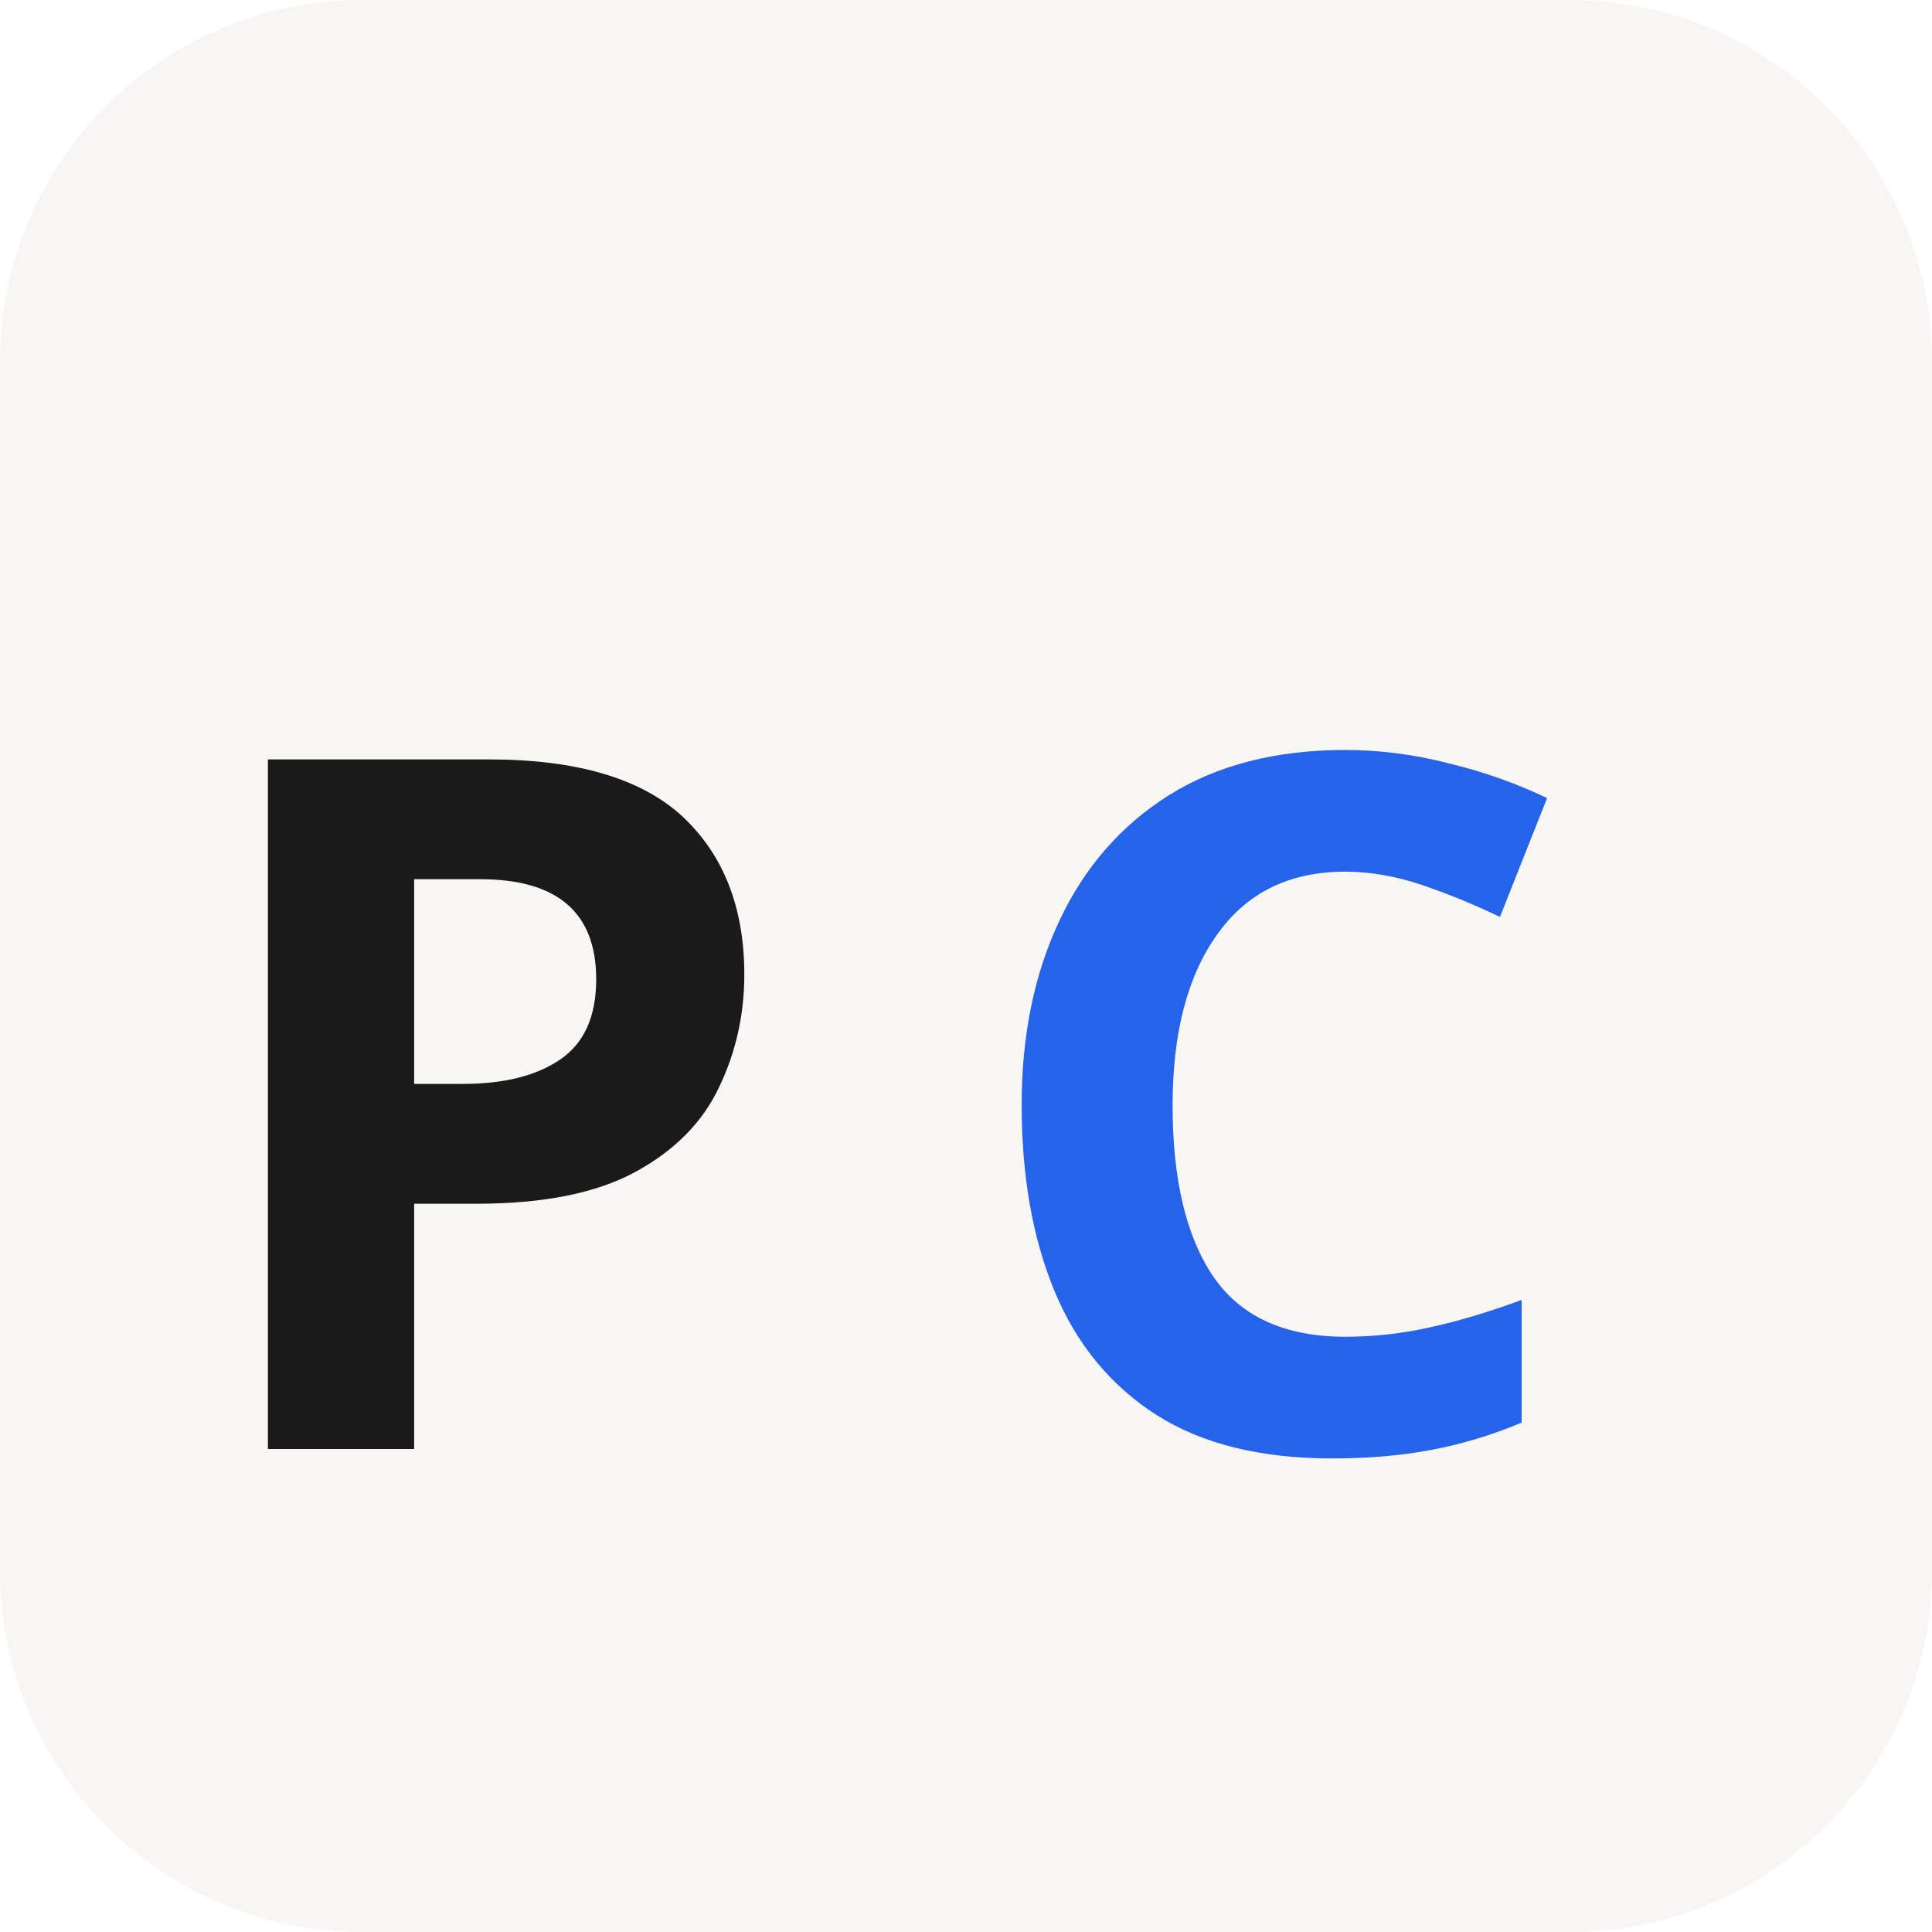
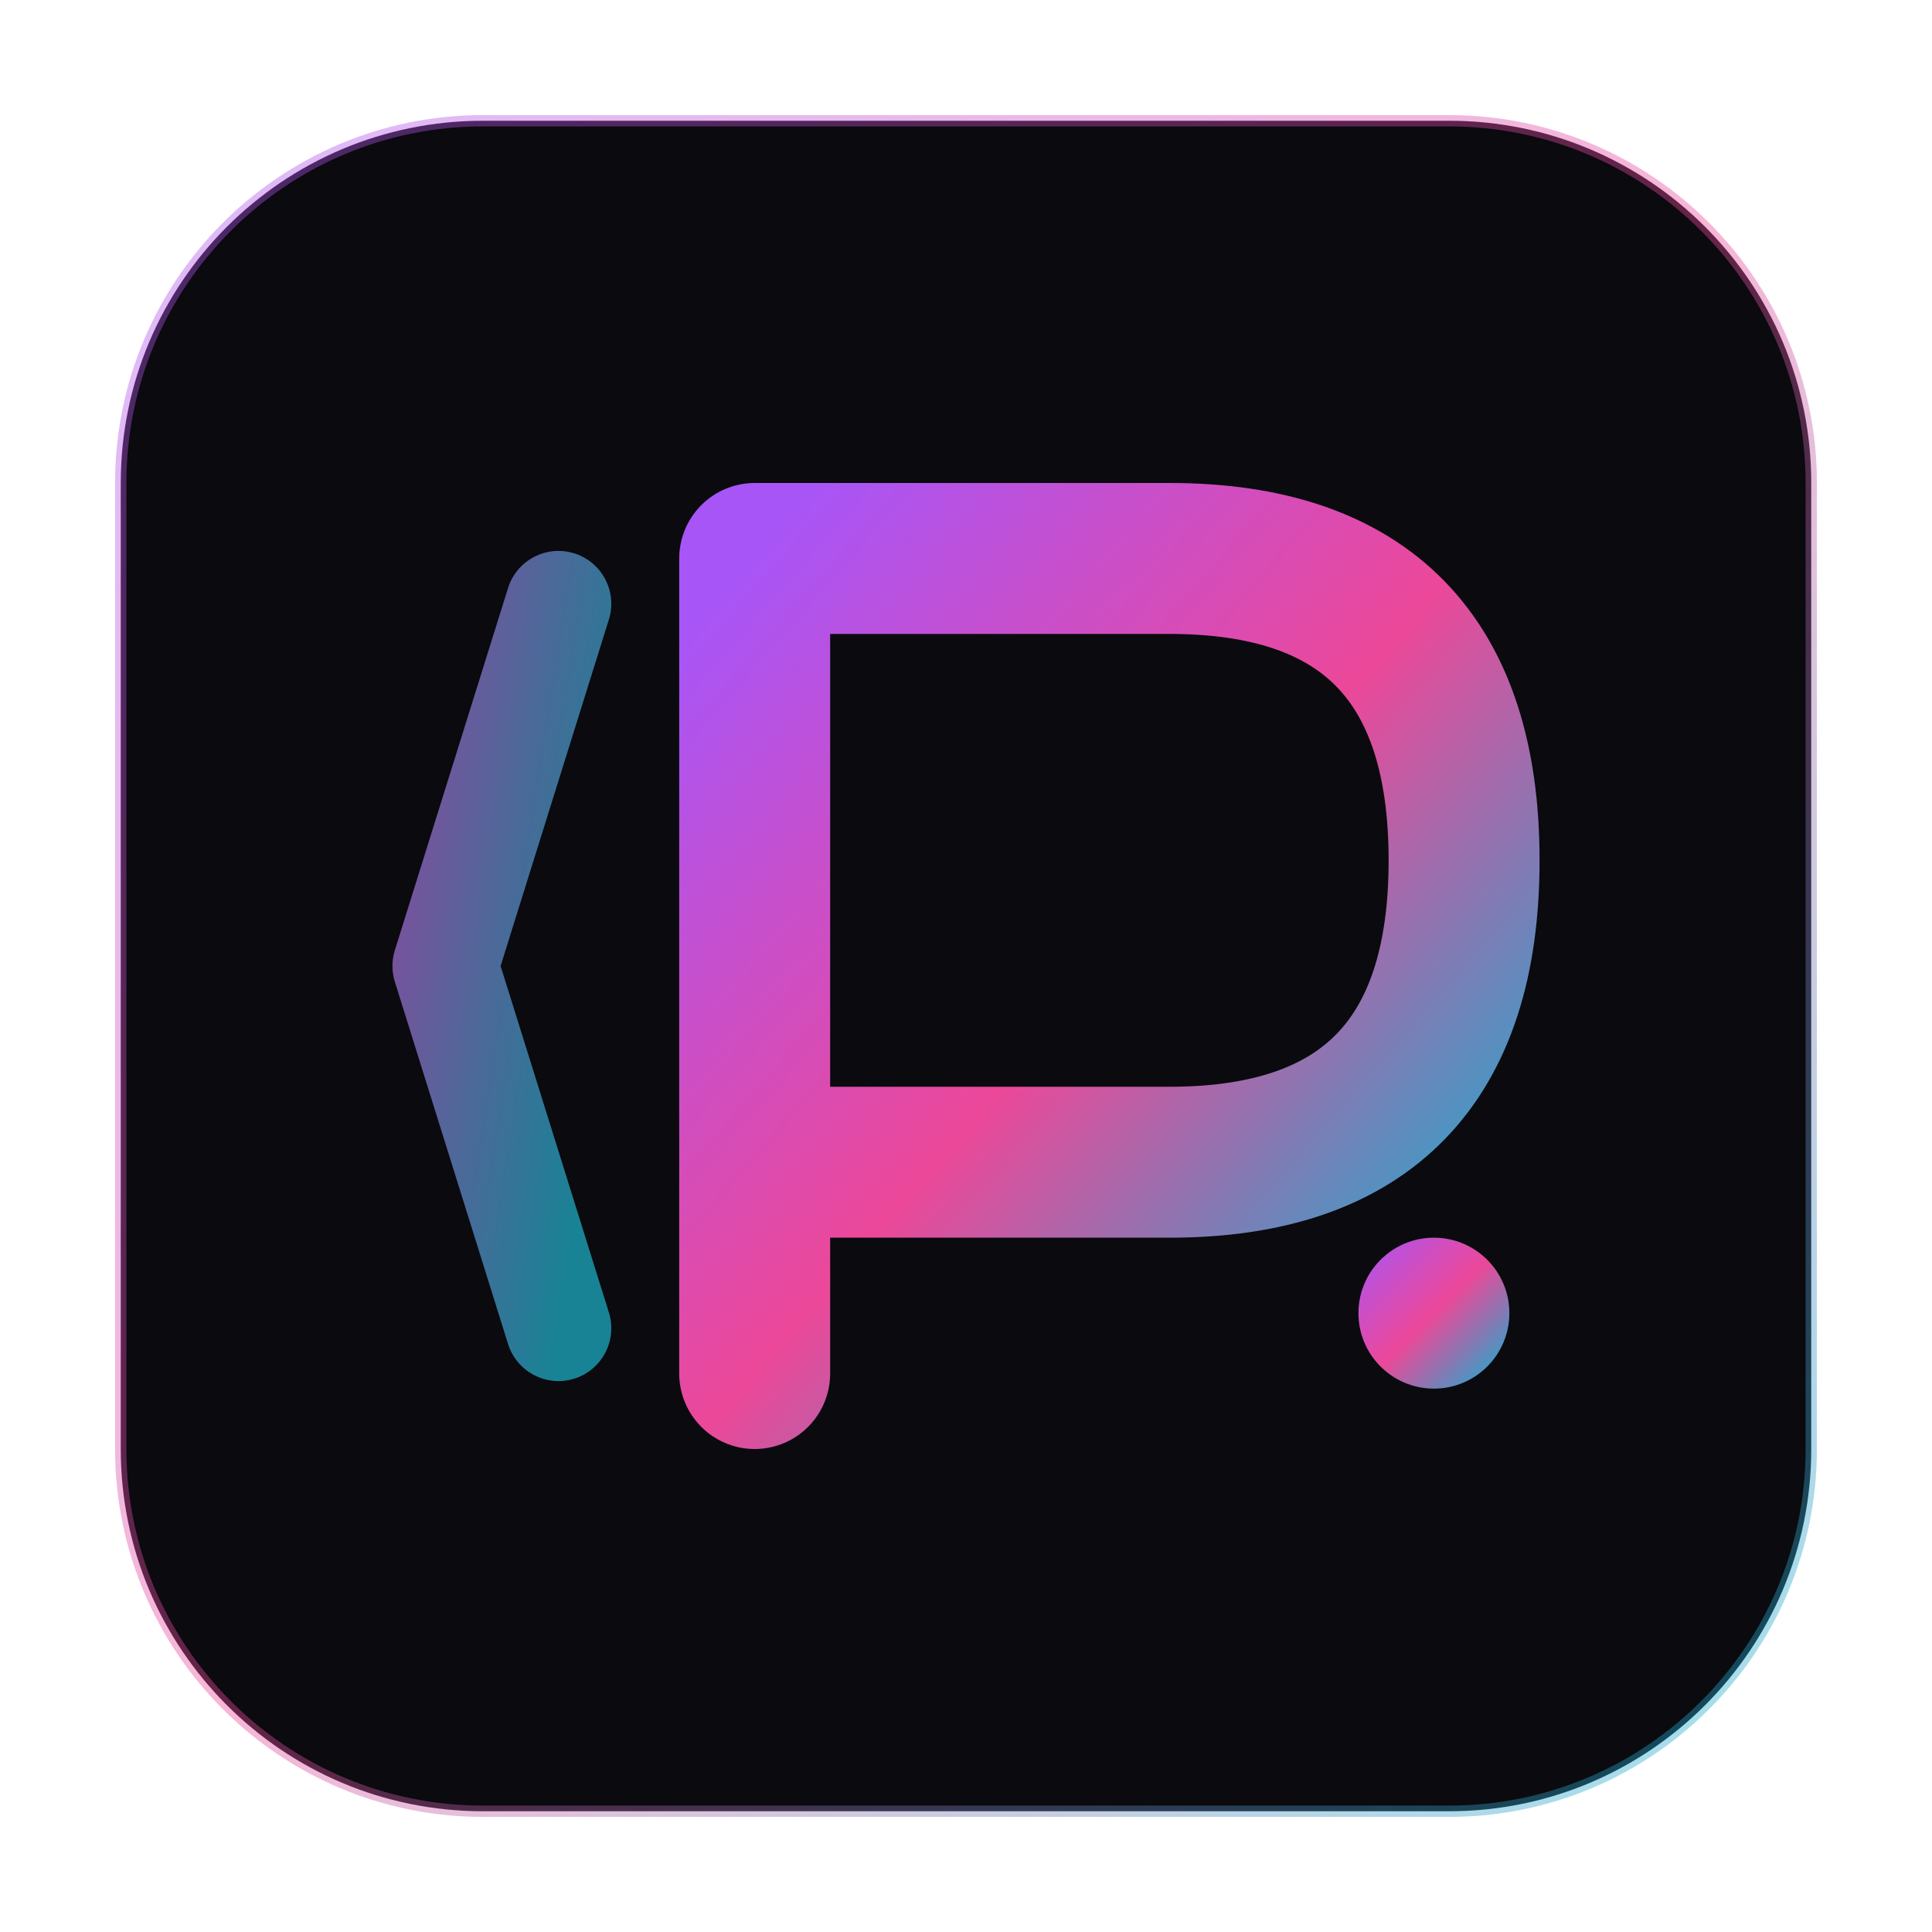
- <svg xmlns="http://www.w3.org/2000/svg" viewBox="0 0 32 32" width="32" height="32">
-   <rect width="32" height="32" rx="6" fill="#F8F6F3" />
-   <text x="3" y="24" font-family="system-ui, sans-serif" font-weight="700" font-size="16" fill="#1A1A1A">P</text>
-   <text x="16" y="24" font-family="system-ui, sans-serif" font-weight="700" font-size="16" fill="#2563EB">C</text>
+ <svg xmlns="http://www.w3.org/2000/svg" viewBox="0 0 512 512">
+   <defs>
+     <linearGradient id="g" x1="0%" y1="0%" x2="100%" y2="100%">
+       <stop offset="0%" stop-color="#a855f7" />
+       <stop offset="50%" stop-color="#ec4899" />
+       <stop offset="100%" stop-color="#06b6d4" />
+     </linearGradient>
+     <linearGradient id="g2" x1="0%" y1="0%" x2="100%" y2="100%">
+       <stop offset="0%" stop-color="#c084fc" />
+       <stop offset="100%" stop-color="#22d3ee" />
+     </linearGradient>
+   </defs>
+   <rect x="32" y="32" width="448" height="448" rx="96" fill="#0a0a0f" />
+   <rect x="32" y="32" width="448" height="448" rx="96" fill="none" stroke="url(#g)" stroke-width="3" opacity="0.4" />
+   <path d="M148 160 L118 256 L148 352" fill="none" stroke="url(#g2)" stroke-width="28" stroke-linecap="round" stroke-linejoin="round" opacity="0.6" />
+   <path d="M200 148 L200 364 M200 148 L310 148 Q388 148 388 228 Q388 308 310 308 L200 308" fill="none" stroke="url(#g)" stroke-width="40" stroke-linecap="round" stroke-linejoin="round" />
+   <circle cx="380" cy="348" r="20" fill="url(#g)" />
</svg>
